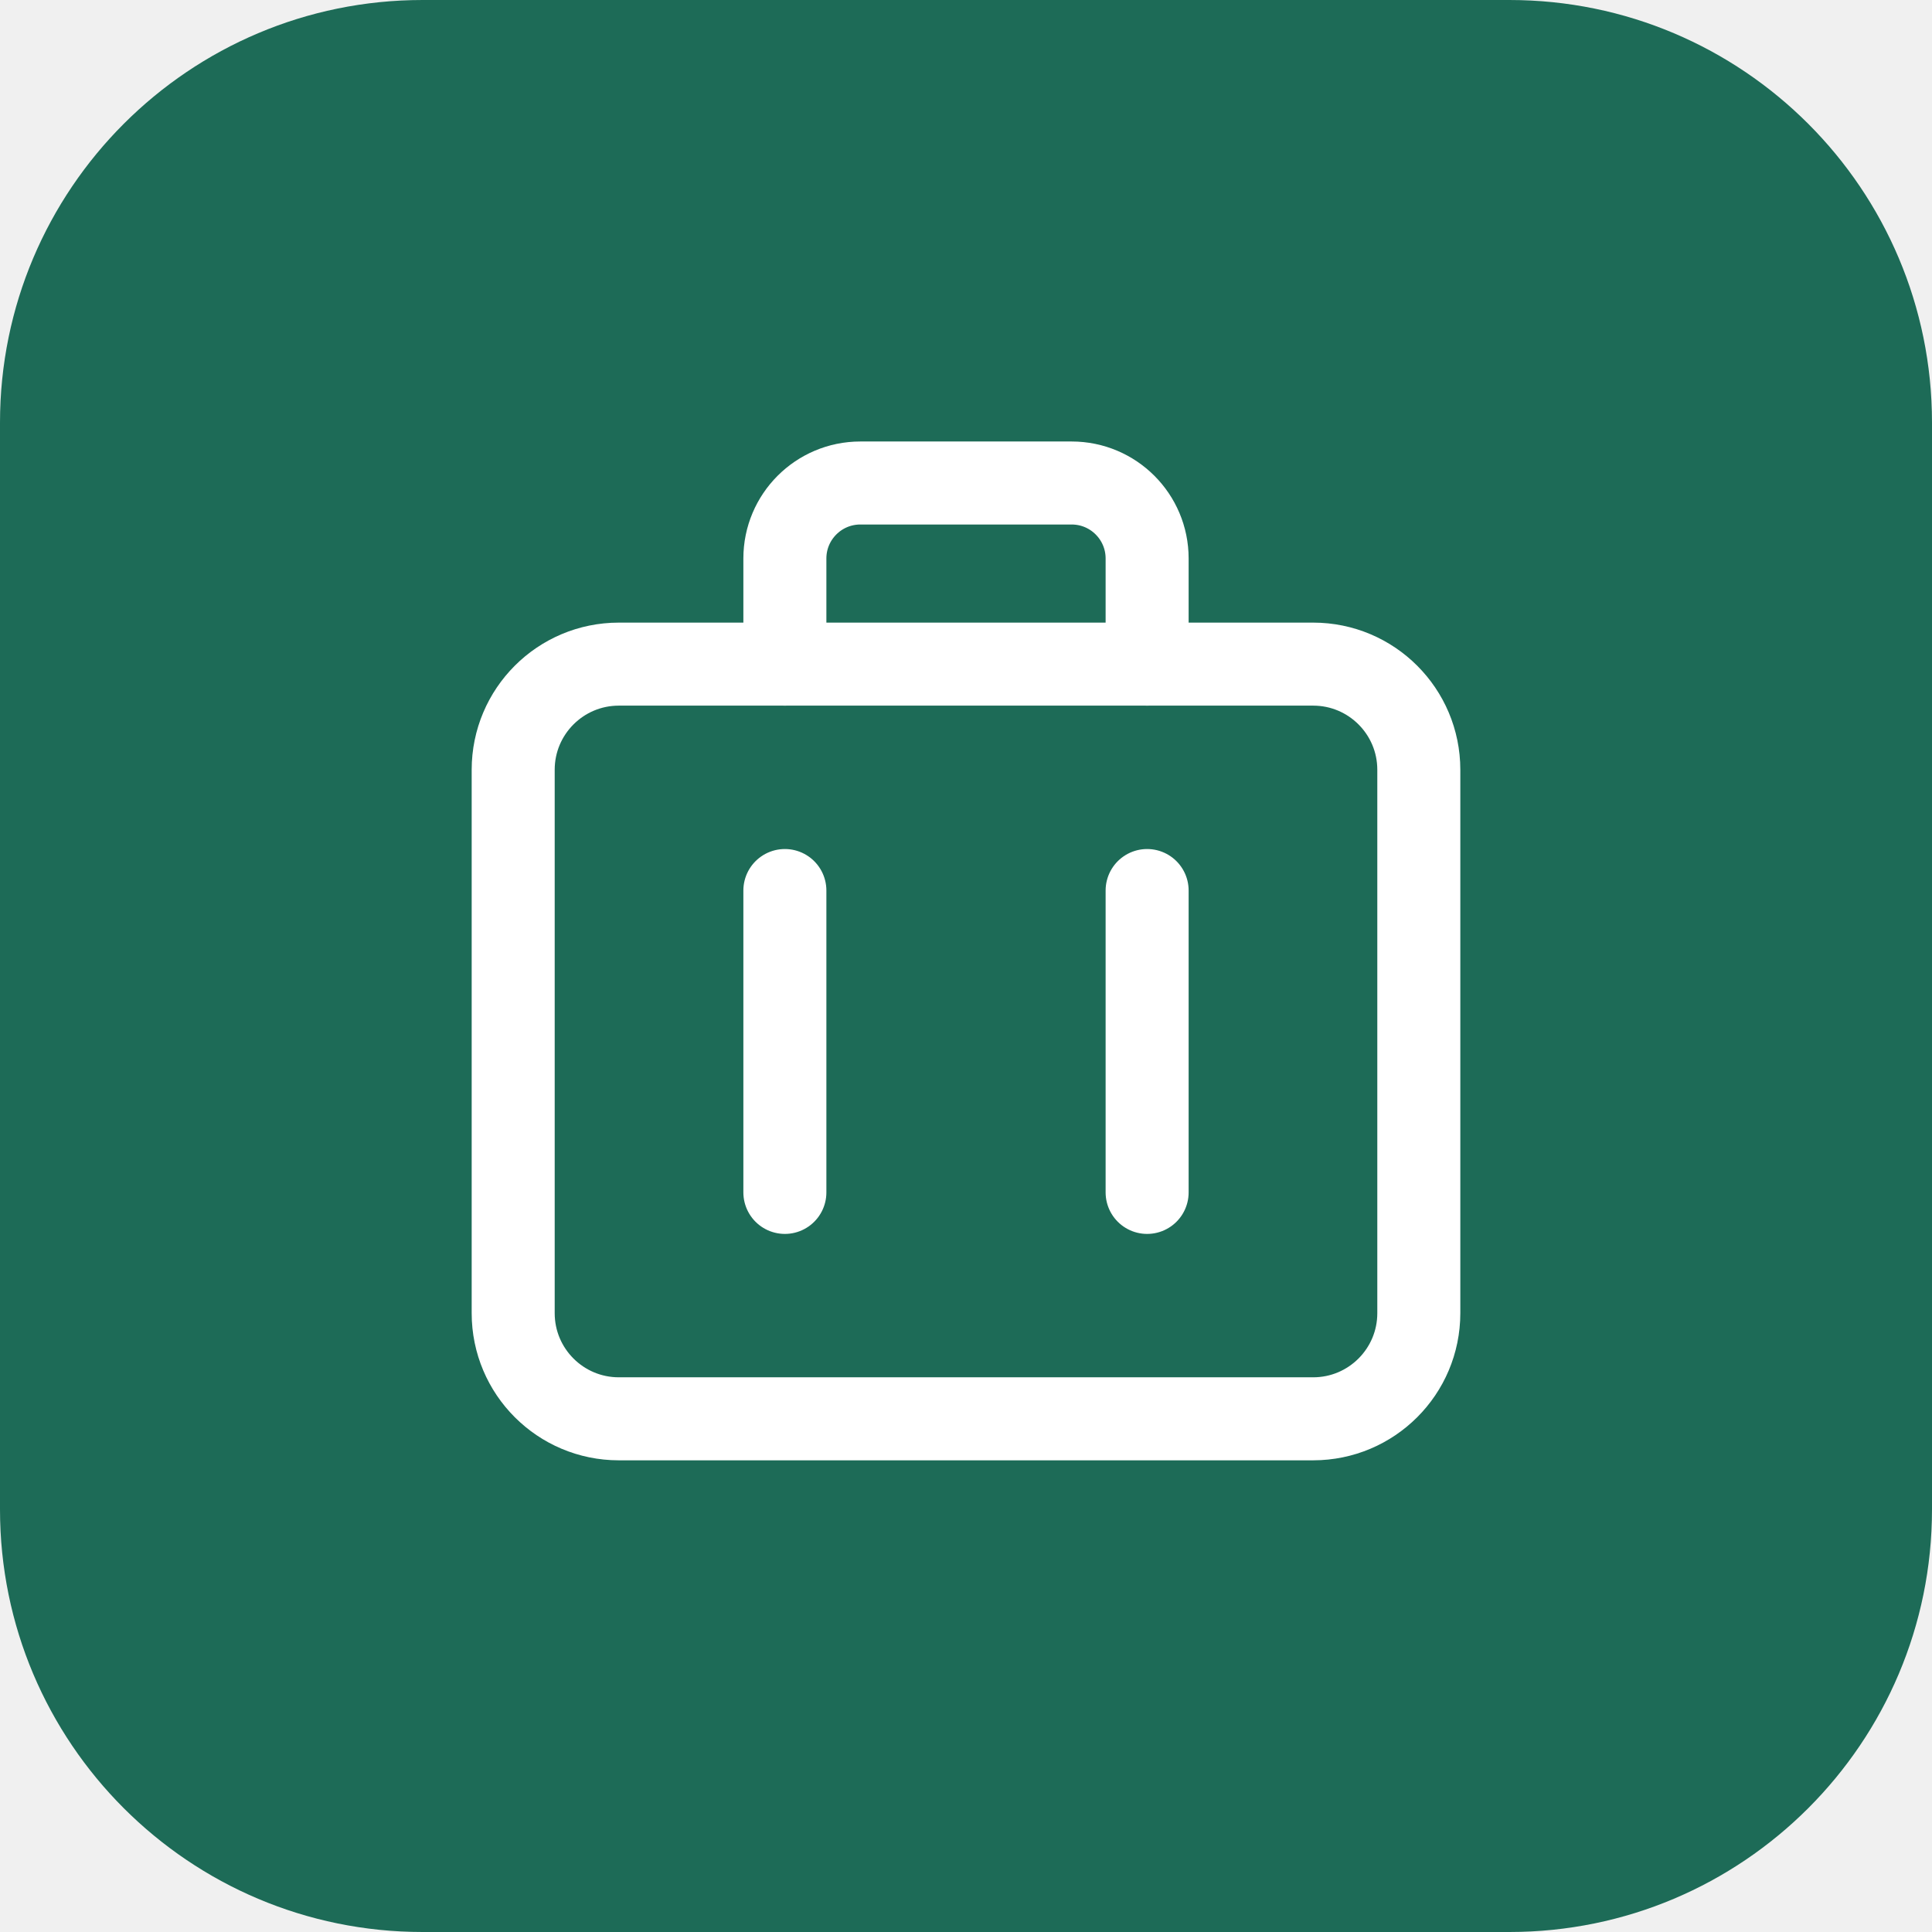
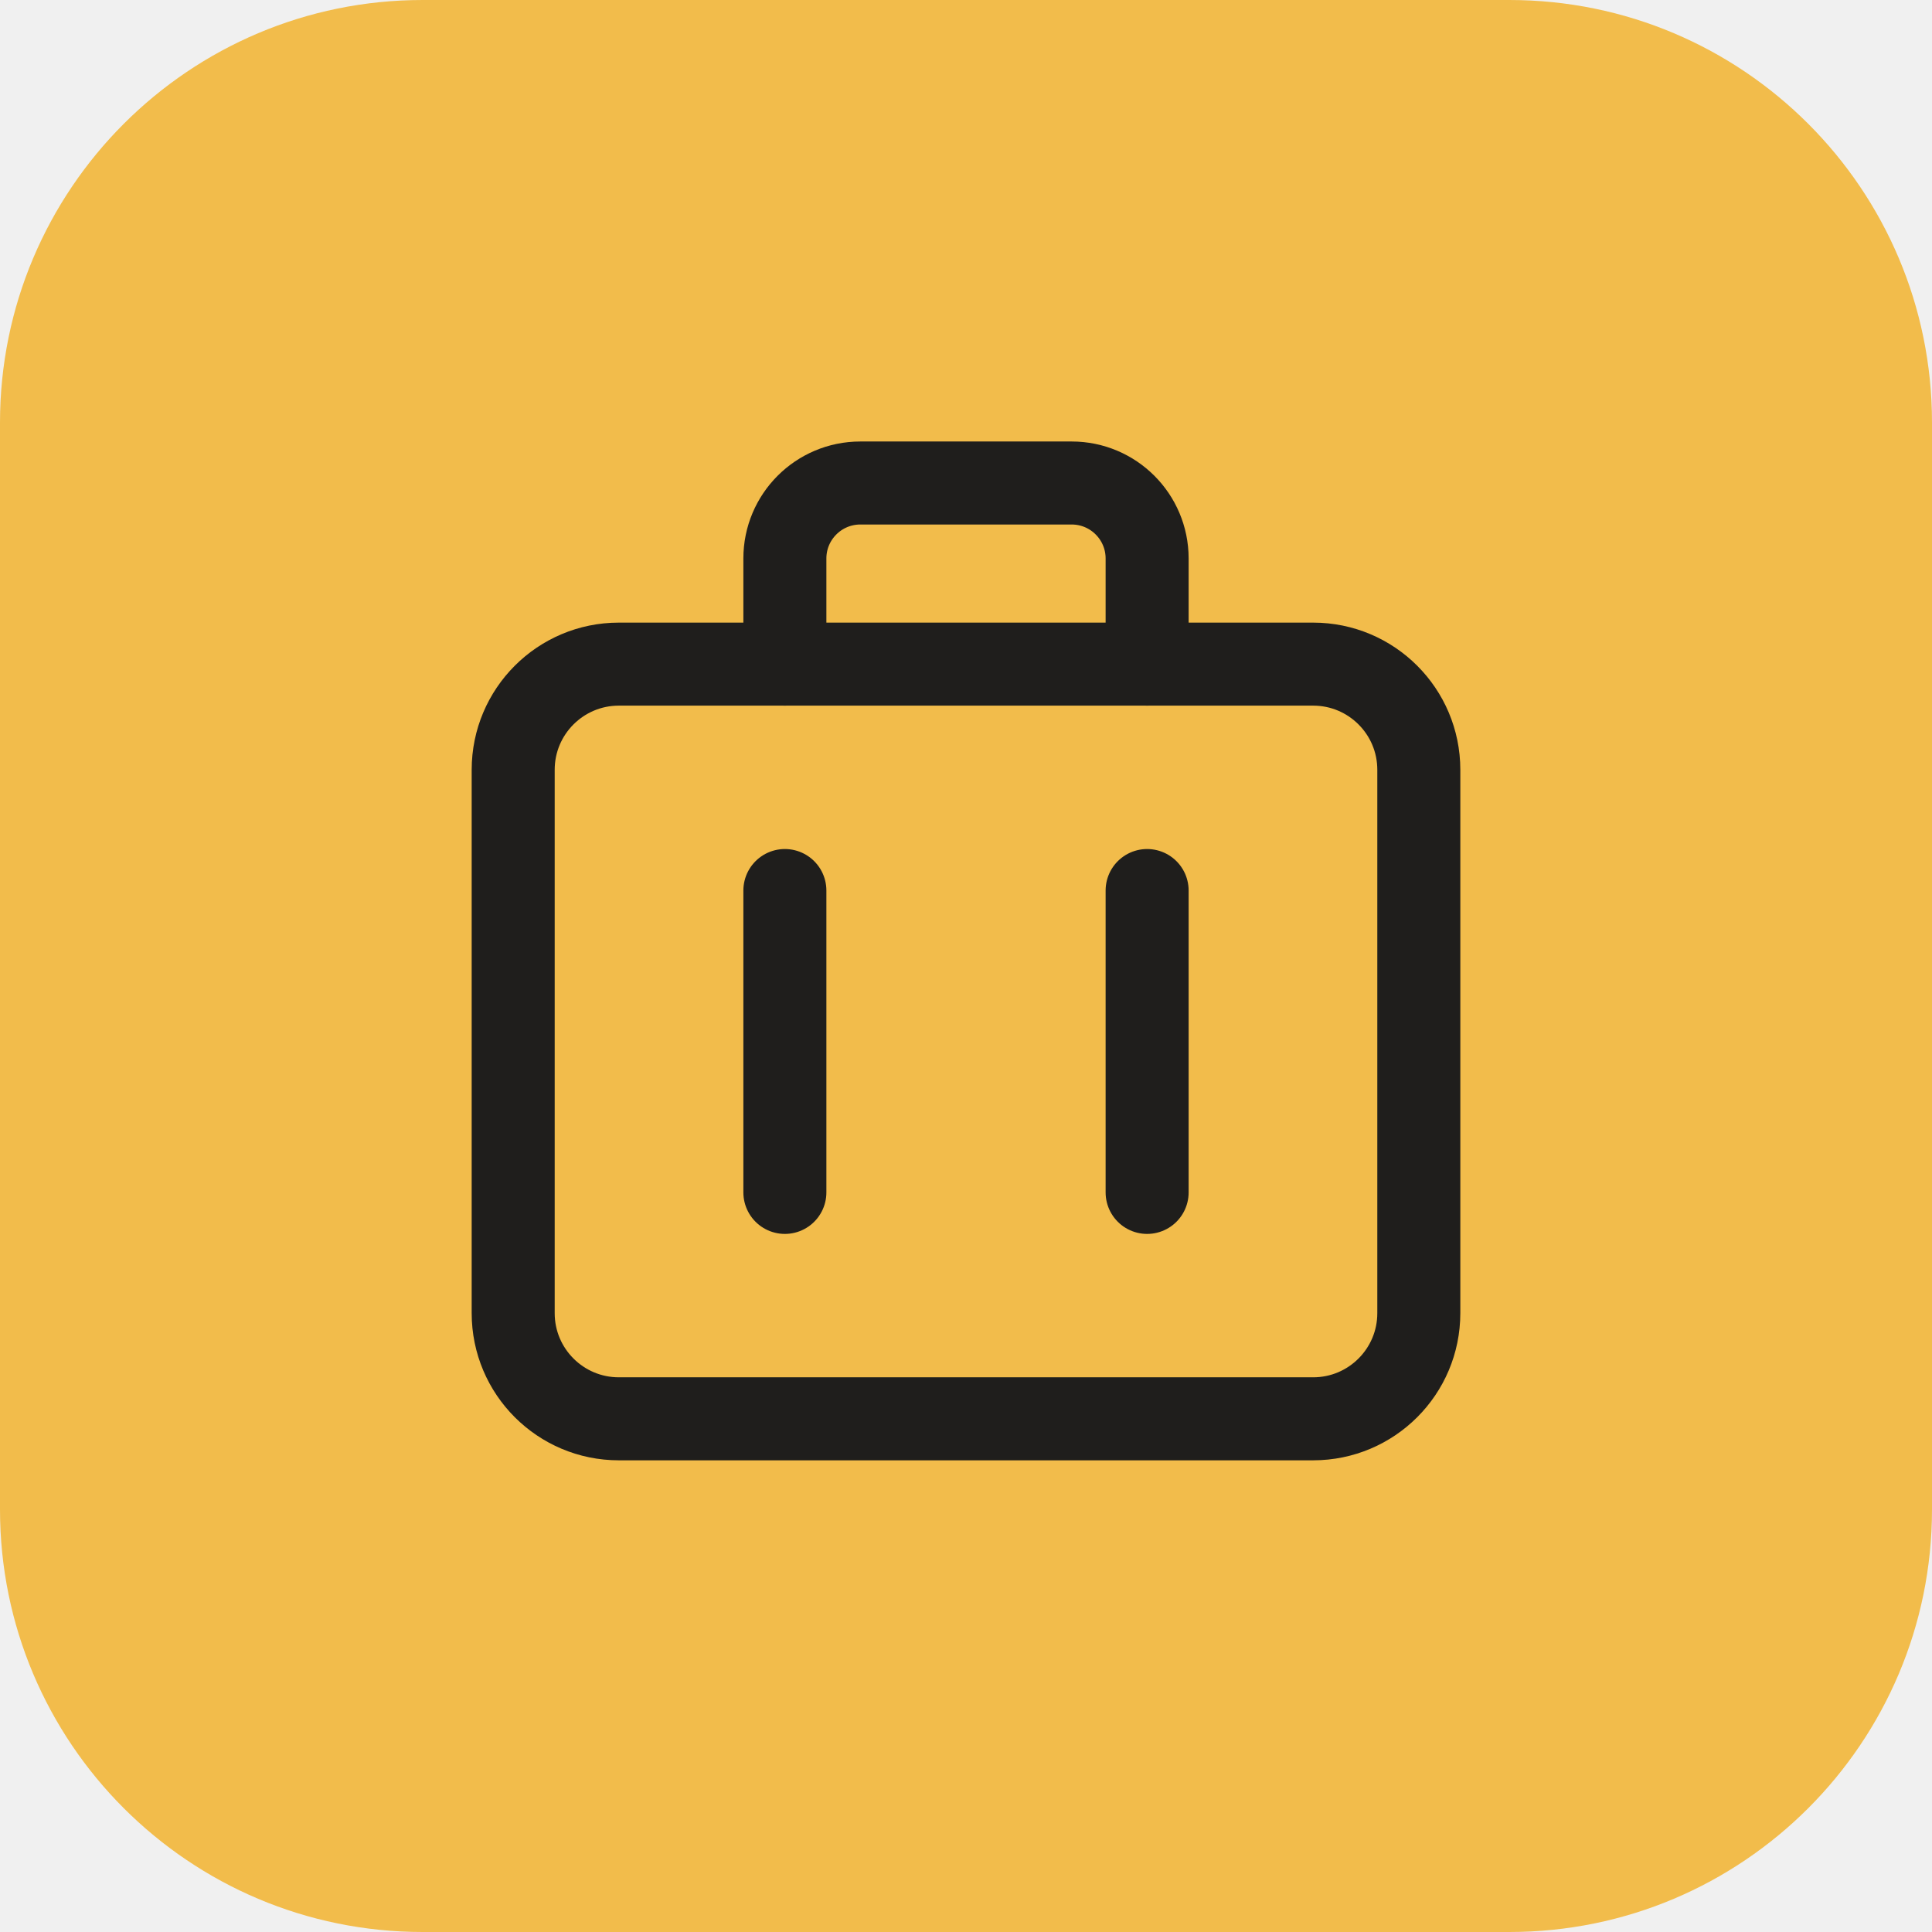
<svg xmlns="http://www.w3.org/2000/svg" viewBox="0 0 512 512">
-   <rect width="512" height="512" rx="112" fill="#1d6b57" />
-   <g fill="none" stroke="#ffffff" stroke-width="22" stroke-linecap="round" stroke-linejoin="round">
+   <rect width="512" height="512" rx="112" fill="#f2bc4b" />
+   <g fill="none" stroke="#1f1e1c" stroke-width="22" stroke-linecap="round" stroke-linejoin="round">
    <rect x="136" y="176" width="240" height="200" rx="28" />
    <path d="M208 176v-28a20 20 0 0 1 20-20h56a20 20 0 0 1 20 20v28" />
    <path d="M208 236v80M304 236v80" />
  </g>
</svg>
